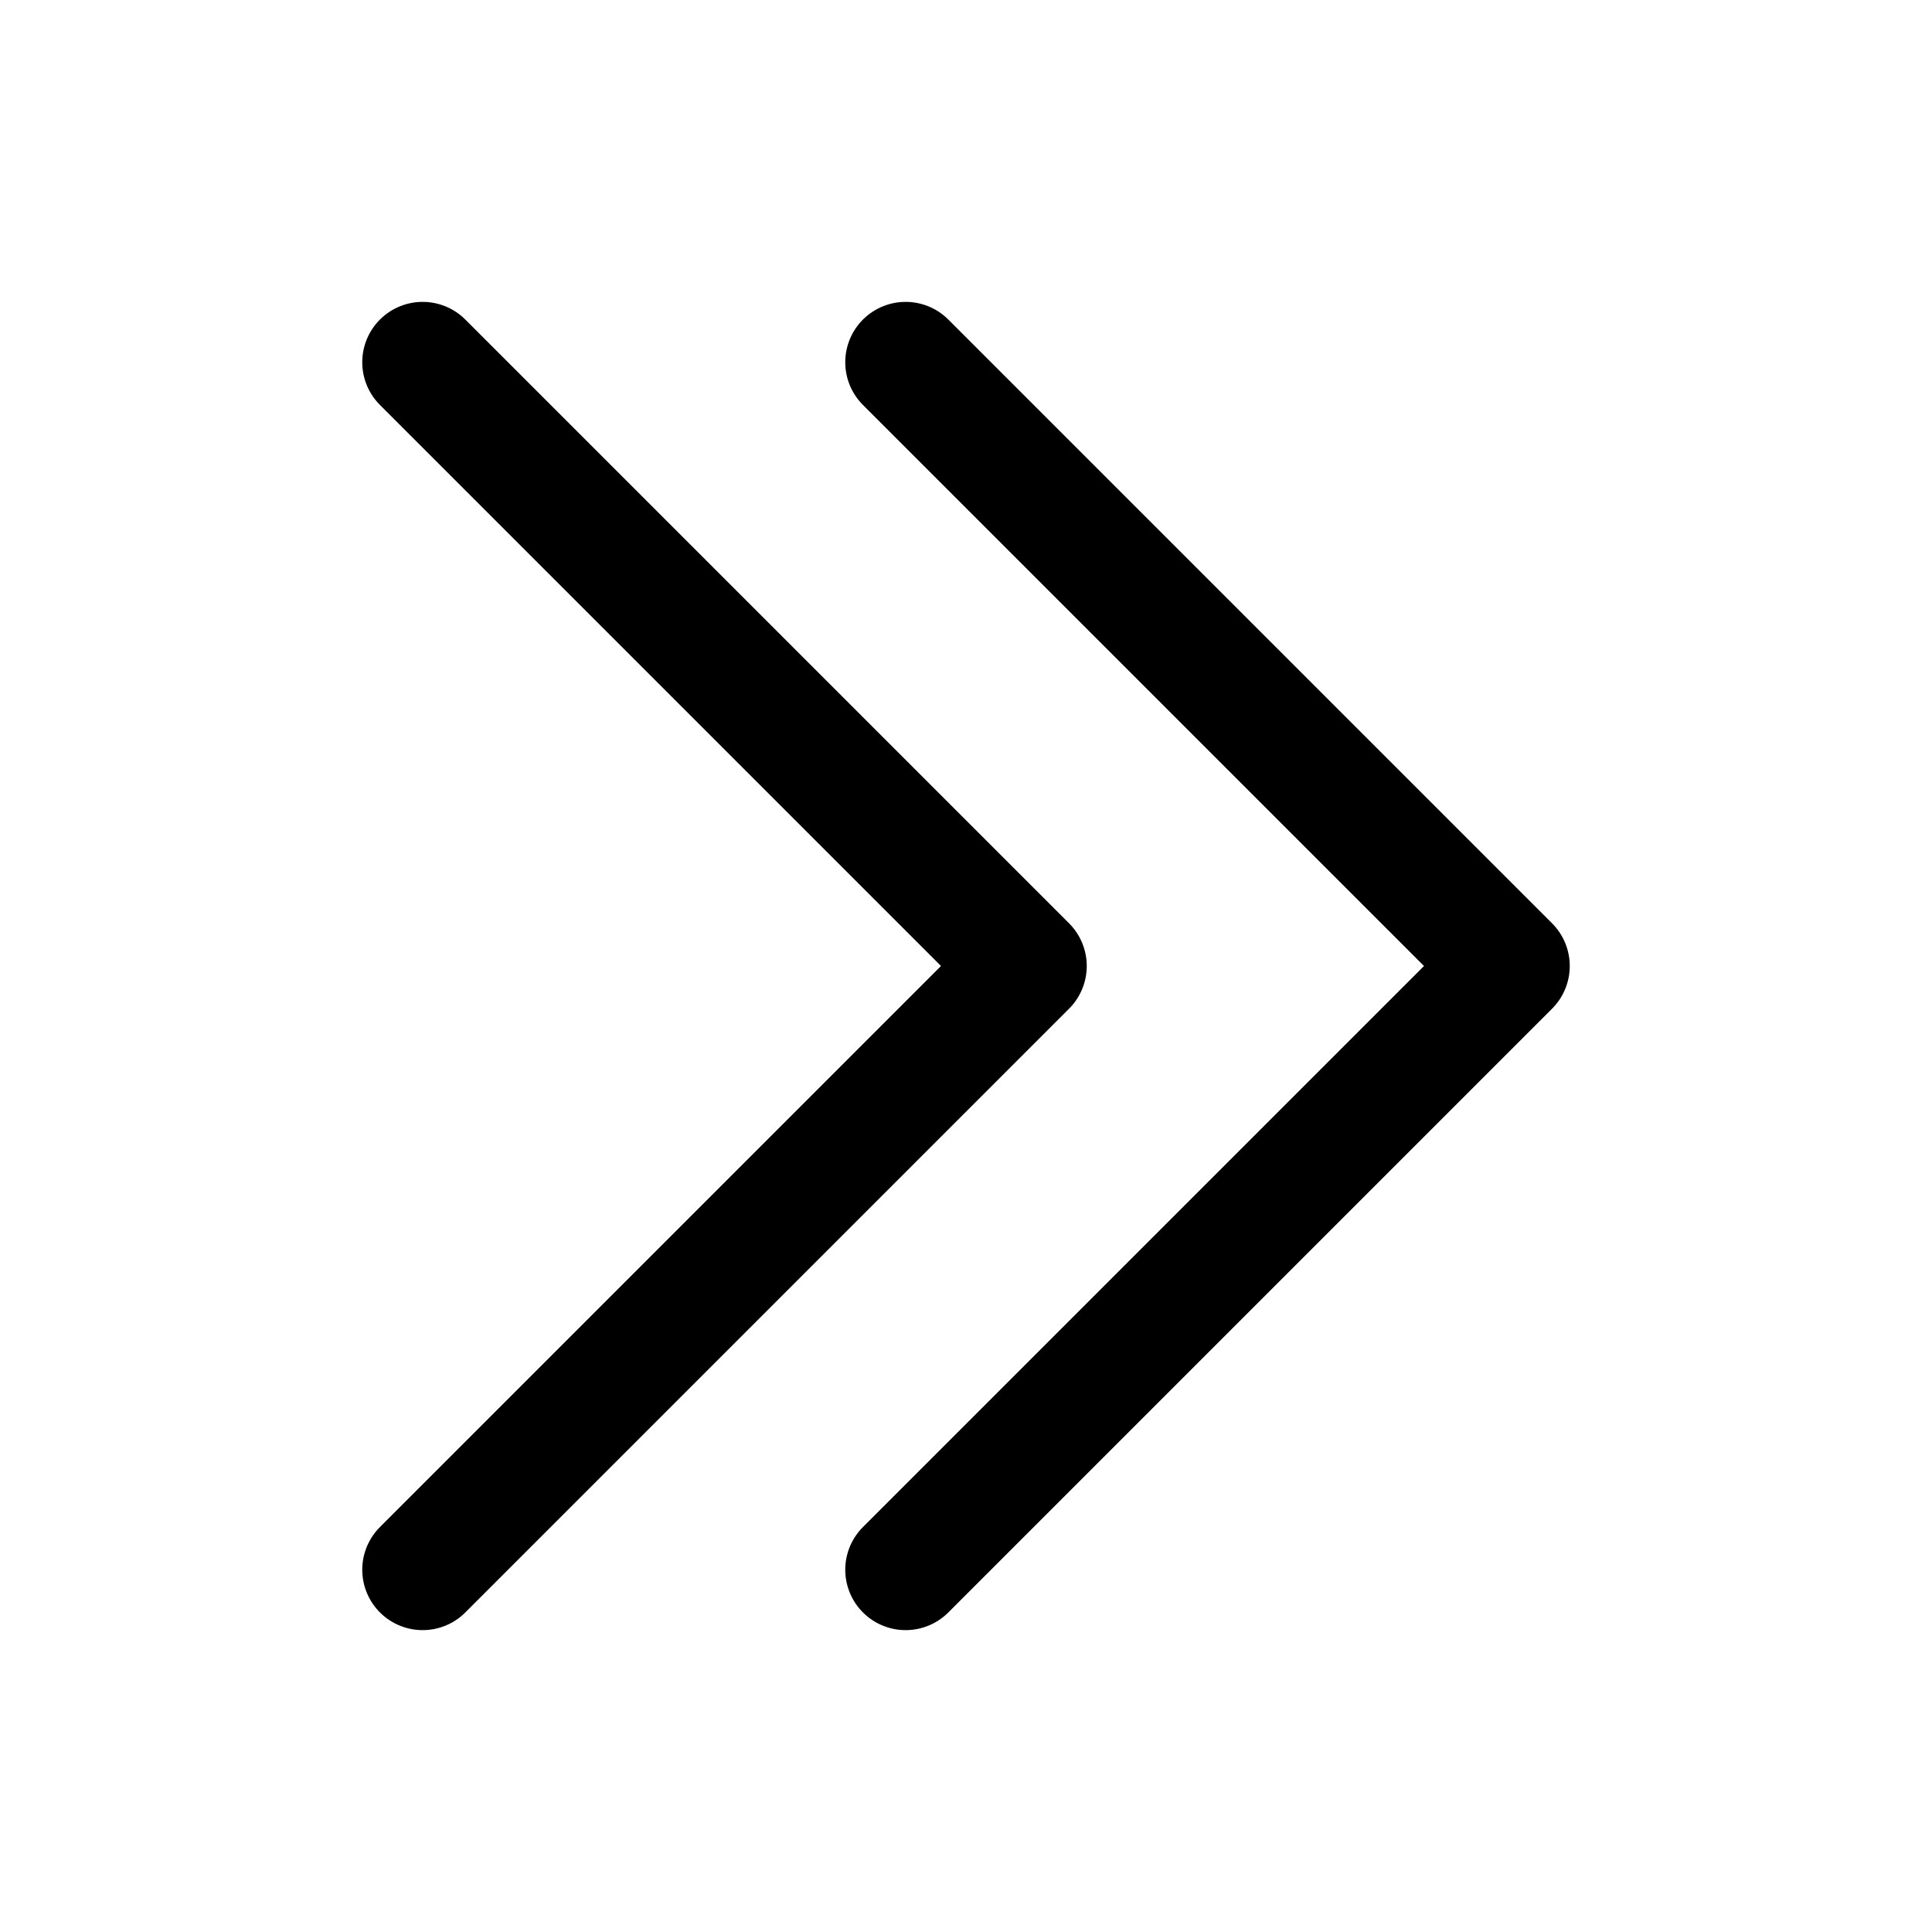
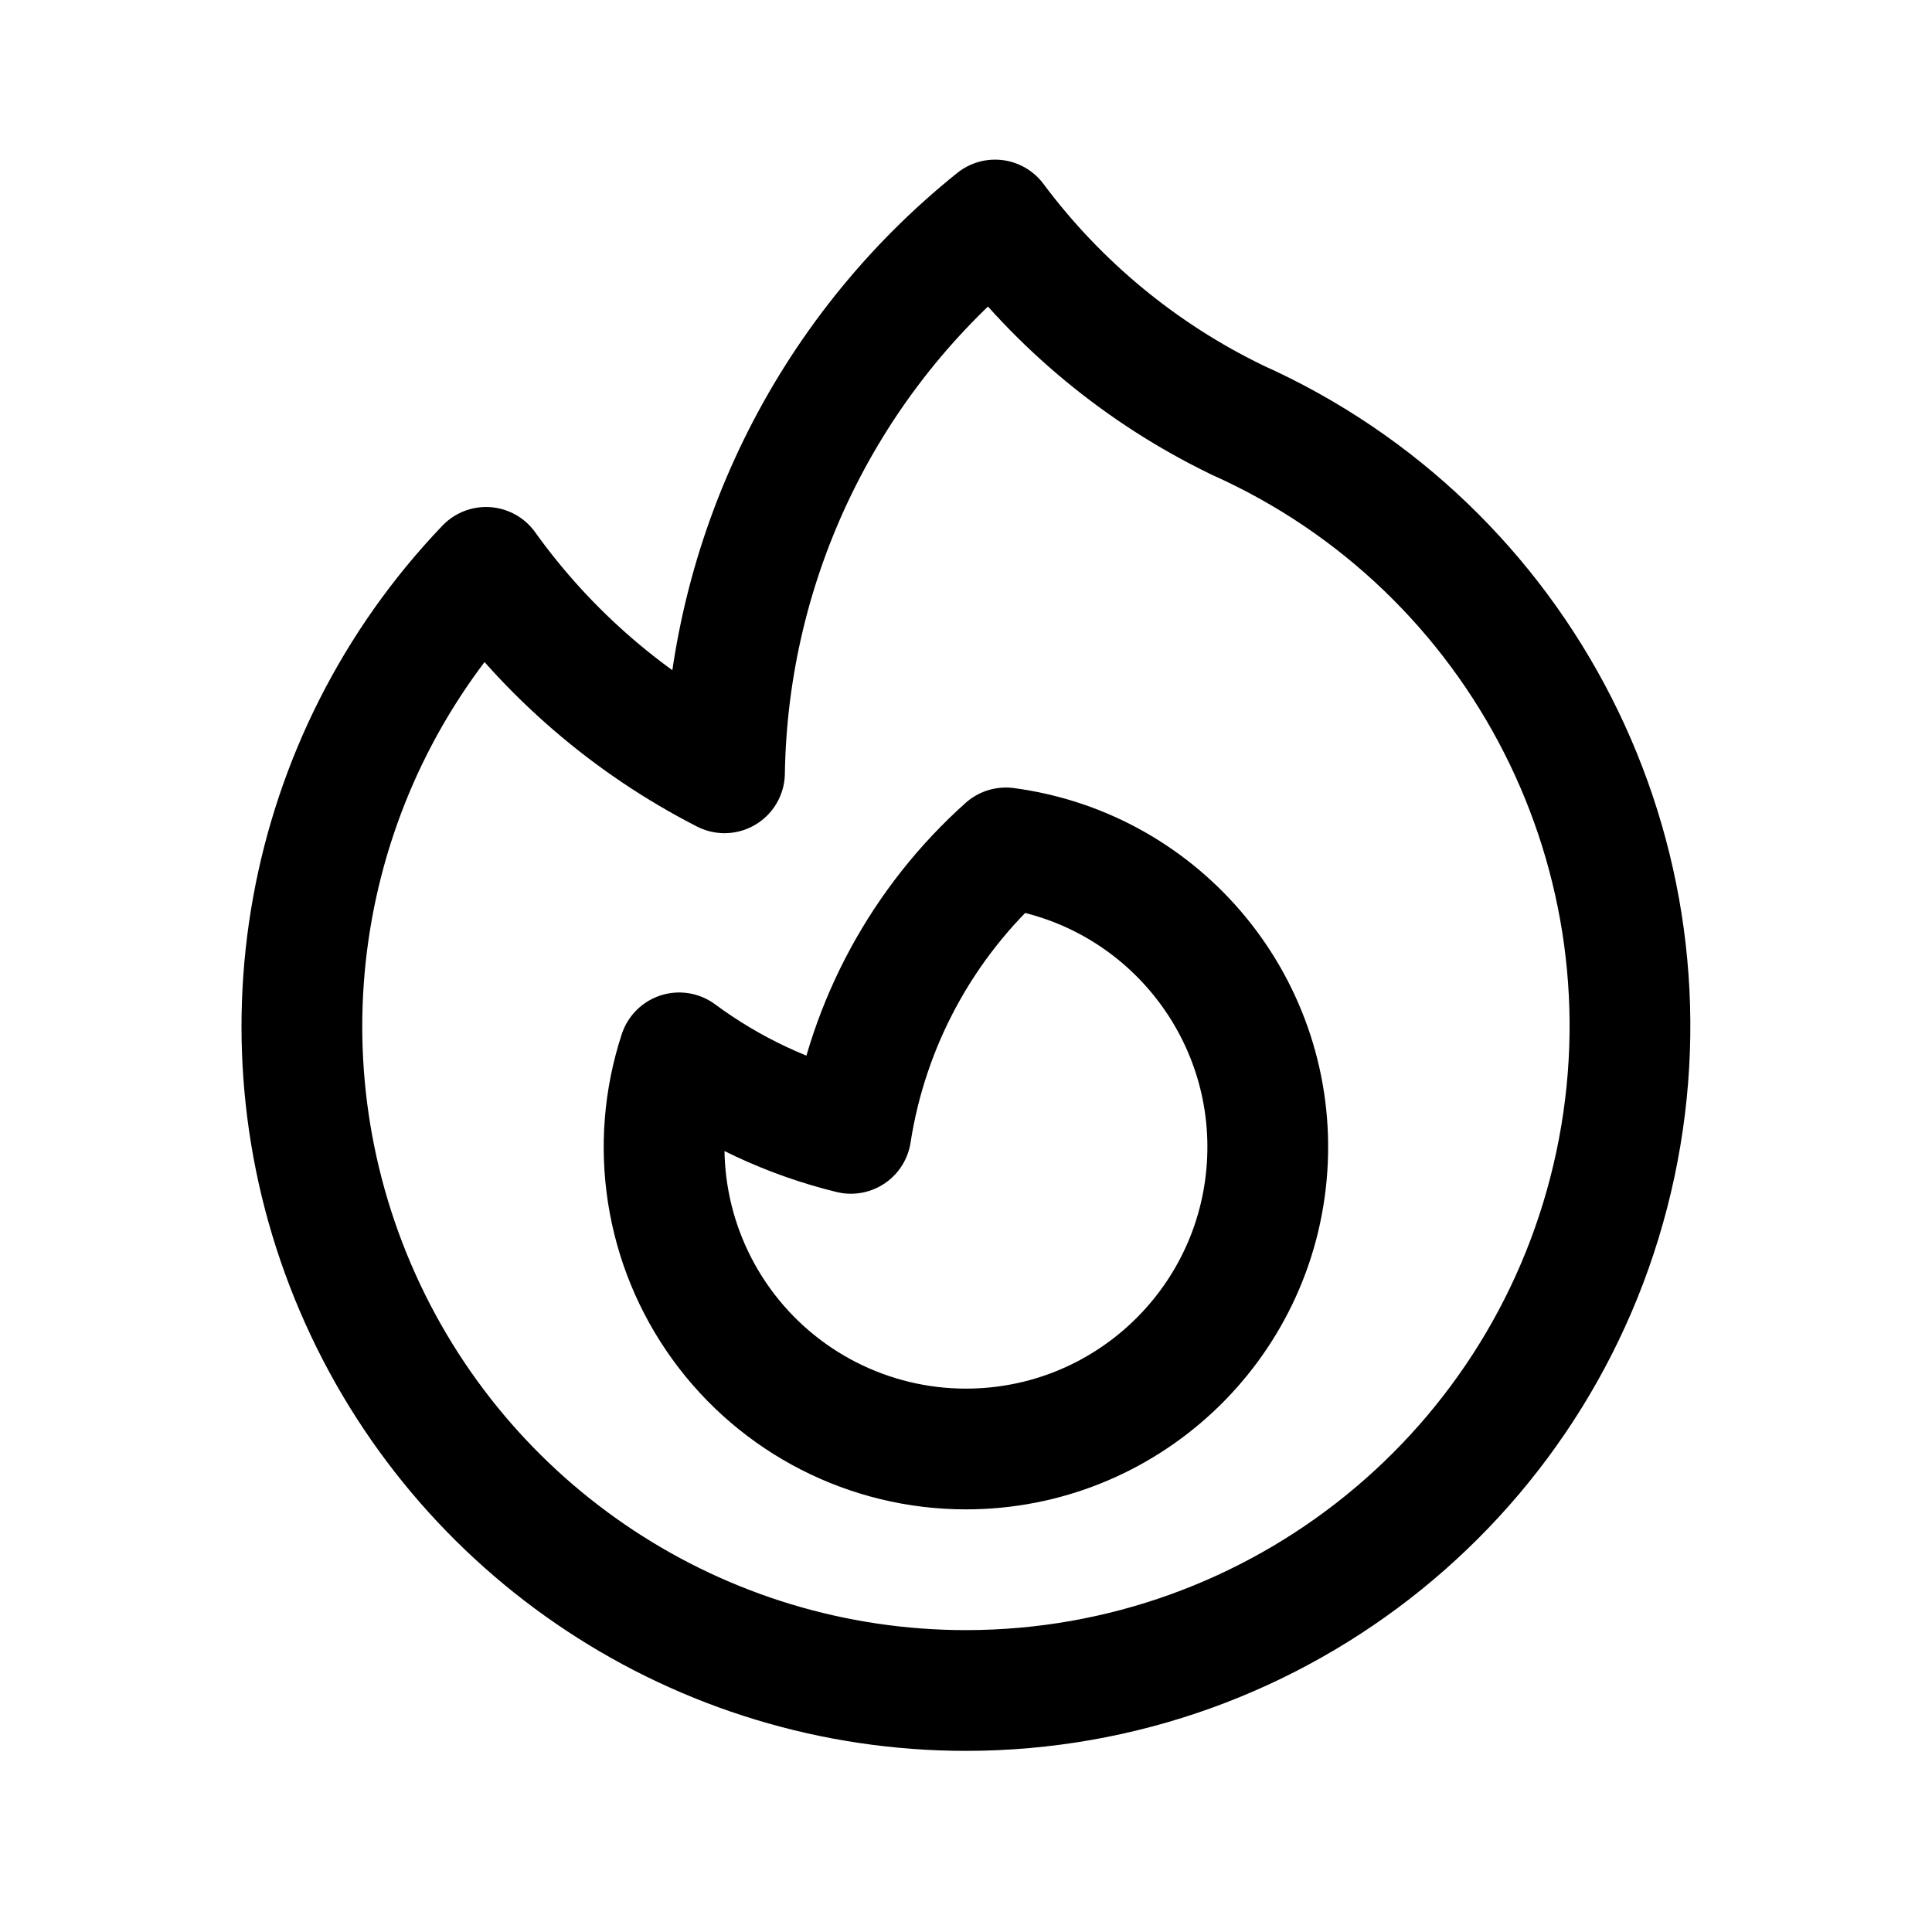
<svg xmlns="http://www.w3.org/2000/svg" fill="none" viewBox="0 0 24 24" stroke-width="1.5" stroke="currentColor" class="w-6 h-6">
-   <path stroke-linecap="round" stroke-linejoin="round" d="M11.25 4.5l7.5 7.5-7.5 7.5m-6-15l7.5 7.5-7.5 7.5" />
+   <path stroke-linecap="round" stroke-linejoin="round" d="M15.362 5.214A8.252 8.252 0 0112 21 8.25 8.25 0 016.038 7.048 8.287 8.287 0 009 9.6a8.983 8.983 0 013.361-6.867 8.21 8.21 0 003 2.48z" />
+   <path stroke-linecap="round" stroke-linejoin="round" d="M12 18a3.75 3.75 0 00.495-7.467 5.99 5.99 0 00-1.925 3.546 5.974 5.974 0 01-2.133-1A3.75 3.75 0 0012 18z" />
</svg>
